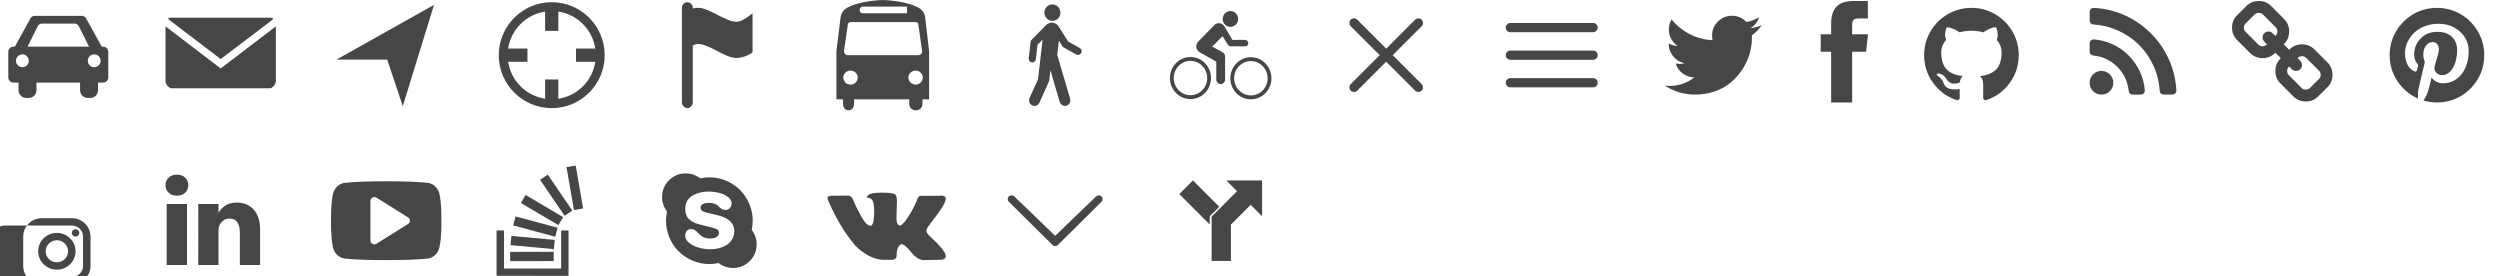
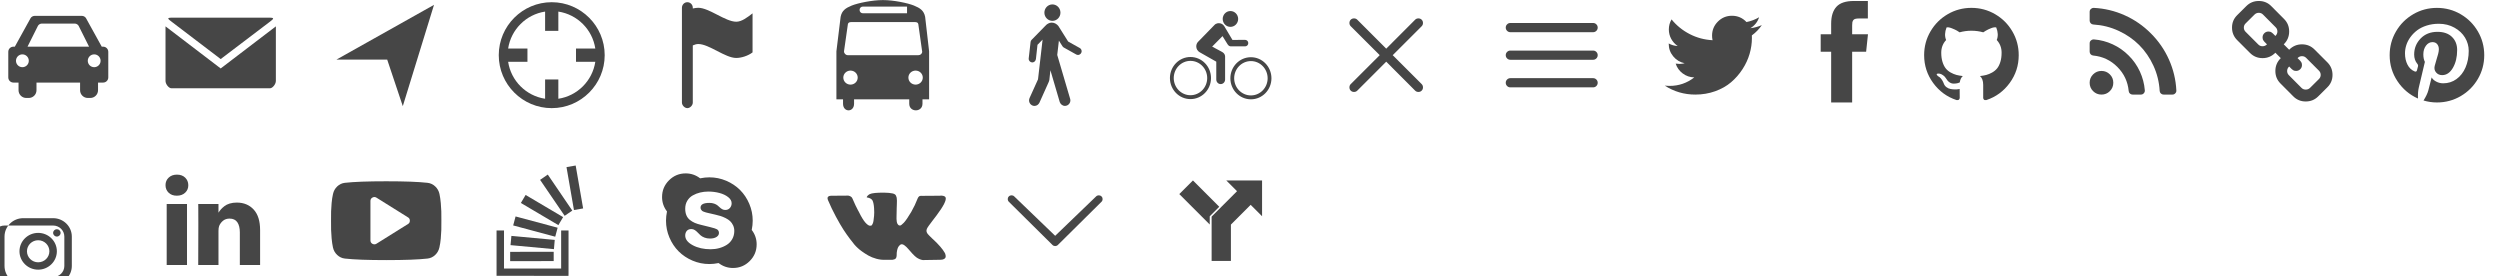
<svg xmlns="http://www.w3.org/2000/svg" xmlns:xlink="http://www.w3.org/1999/xlink" version="1.1" width="725" height="80" viewBox="0 0 725 80" id="svg261">
  <defs id="defs209">
    <g id="icon-driving">
      <path class="path1" d="M29.917,13.535h-0.411l-4.569-8.273c-0.197-0.358-0.694-0.651-1.103-0.651H9.973 c-0.409,0-0.906,0.293-1.103,0.651L4.3,13.535h-0.41c-0.818,0-1.487,0.669-1.487,1.487v7.436c0,0.818,0.669,1.487,1.487,1.487 h1.487v2.231c0,1.227,1.003,2.231,2.231,2.231h0.743c1.227,0,2.231-1.003,2.231-2.231v-2.231h12.642v2.231 c0,1.227,1.003,2.231,2.231,2.231h0.743c1.227,0,2.231-1.003,2.231-2.231v-2.231h1.487c0.818,0,1.487-0.669,1.487-1.487v-7.436 C31.404,14.204,30.735,13.535,29.917,13.535z M6.493,19.485c-1.027,0-1.859-0.832-1.859-1.859c0-1.028,0.832-1.859,1.859-1.859 s1.859,0.832,1.859,1.859S7.521,19.485,6.493,19.485z M7.981,13.535l3.014-6.026c0.183-0.367,0.667-0.666,1.076-0.666h9.667 c0.409,0,0.893,0.299,1.076,0.666l3.014,6.026H7.981z M27.315,19.485c-1.028,0-1.859-0.832-1.859-1.859 c0-1.028,0.832-1.859,1.859-1.859s1.859,0.832,1.859,1.859S28.341,19.485,27.315,19.485z" id="path137" />
    </g>
    <g id="icon-email">
      <path class="path1" d="M1.882 5.12c-1.882 0-0.941 0.499 0 1.263l14.118 10.745 14.118-10.712c0.942-0.765 1.882-1.297 0-1.297h-28.235zM0 7.645v15.826c0 0.931 0.952 2.129 1.706 2.129h28.589c0.754 0 1.706-1.197 1.706-2.129v-15.826l-16 12.208-16-12.208z" id="path140" />
    </g>
    <g id="icon-navigate">
      <path class="path1" d="M20.811 30.788l-4.526-13.508h-14.709l28.287-15.875z" id="path143" />
    </g>
    <g id="icon-geolocation">
      <path class="path1" d="M16 0.64c-8.47 0-15.36 6.89-15.36 15.36s6.89 15.36 15.36 15.36c8.469 0 15.36-6.891 15.36-15.36s-6.891-15.36-15.36-15.36zM17.92 28.64v-5.6h-3.84v5.6c-5.52-0.837-9.883-5.2-10.72-10.72h5.6v-3.84h-5.6c0.837-5.52 5.2-9.883 10.72-10.72v5.6h3.84v-5.6c5.52 0.837 9.883 5.2 10.72 10.72h-5.6v3.84h5.6c-0.837 5.52-5.2 9.883-10.72 10.72z" id="path146" />
    </g>
    <g id="icon-flag">
      <path class="path1" d="M7.336 0.64c-0.872 0-1.576 0.721-1.576 1.617v27.485c0 0.808 0.788 1.617 1.576 1.617s1.575-0.81 1.575-1.617v-16.572c0.538-0.235 1.062-0.405 1.576-0.405 3.151 0 7.798 4.043 11.028 4.043 1.377 0 3.348-0.557 4.726-1.617v-11.318c-1.563 1.203-3.146 2.426-4.726 2.426-3.151 0-7.866-4.042-11.028-4.042-0.531 0-1.050 0.097-1.576 0.202v-0.202c0-0.895-0.703-1.617-1.575-1.617z" id="path149" />
    </g>
    <g id="icon-transit">
      <path class="path1" d="M26.344 16h-20.493c-0.597 0-1.089-0.513-1.089-1.097 0-0.097 0.018-0.207 0.038-0.296l1.091-7.615c0.093-0.495 0.538-0.592 1.071-0.592h18.274c0.529 0 0.979 0.089 1.070 0.582l1.091 7.754c0.017 0.090 0.038 0.143 0.038 0.241-0.001 0.584-0.495 1.023-1.091 1.023zM25.524 24.541c-1.154 0-2.090-0.908-2.090-2.040 0-1.125 0.936-2.031 2.090-2.031 1.146 0 2.084 0.907 2.084 2.031 0 1.132-0.938 2.040-2.084 2.040zM6.643 24.541c-1.146 0-2.082-0.908-2.082-2.040 0-1.125 0.936-2.031 2.082-2.031 1.157 0 2.091 0.907 2.091 2.031 0 1.132-0.934 2.040-2.091 2.040zM10.24 1.92h12.8v1.92h-12.8c-1.28 0-1.28-1.92 0-1.92zM28.289 4.858c-0.374-1.8-1.466-2.525-3.247-3.25-1.778-0.722-5.898-1.587-8.997-1.587-3.112 0-7.254 0.866-9.034 1.587-1.78 0.725-2.854 1.45-3.225 3.25l-1.227 10.022v13.921h1.92v1.28c0 2.56 3.2 2.56 3.2 0v-1.28h16v1.28c0 2.56 3.84 2.56 3.84 0v-1.28h1.92v-13.921l-1.151-10.022z" id="path152" />
    </g>
    <g id="icon-walking">
      <path class="path1" d="M15.261 6.047c1.288-0.034 2.303-1.13 2.269-2.438-0.034-1.325-1.101-2.353-2.39-2.329-1.282 0.035-2.296 1.13-2.269 2.445 0.033 1.315 1.108 2.356 2.39 2.323zM23.171 13.946l-3.411-1.905-2.824-4.491c-0.453-0.577-1.161-1.004-1.969-0.994-0.607 0.021-1.142 0.3-1.569 0.676l-4.254 4.347c-0.14 0.15-0.237 0.341-0.27 0.55l-0.545 4.788c-0.006 0.052-0.006 0.095-0.010 0.147 0.017 0.594 0.501 1.055 1.081 1.044 0.545-0.013 0.961-0.485 1.021-1.003l0.448-4.109 1.482-1.506-1.325 11.515-2.457 5.433c-0.074 0.191-0.15 0.458-0.144 0.71 0.024 0.888 0.748 1.591 1.619 1.571 0.617-0.017 1.119-0.397 1.389-0.936l2.632-5.864c0.053-0.157 0.24-0.54 0.246-0.713l0.307-2.838 2.71 9.23c0.233 0.645 0.828 1.133 1.542 1.113 0.868-0.024 1.562-0.759 1.542-1.65-0.007-0.116-0.041-0.191-0.047-0.325l-3.766-12.799 0.481-4.159 1.062 1.68c0.073 0.109 0.173 0.212 0.287 0.283l3.725 2.086c0.18 0.058 0.321 0.106 0.486 0.106 0.589-0.017 1.049-0.512 1.036-1.11-0.012-0.366-0.214-0.701-0.508-0.879z" id="path155" />
    </g>
    <g id="icon-bicycling">
      <path class="path1" d="M7.234 27.613c2.681 0 4.854-2.23 4.854-4.975 0-2.753-2.173-4.984-4.854-4.984-2.675 0-4.85 2.231-4.85 4.984 0 2.745 2.175 4.975 4.85 4.975zM1.28 22.638c0-3.377 2.671-6.109 5.954-6.109 3.292 0 5.958 2.733 5.958 6.109 0 3.375-2.666 6.101-5.958 6.101-3.283 0-5.954-2.725-5.954-6.101zM24.769 27.674c2.671 0 4.847-2.23 4.847-4.977 0-2.751-2.176-4.982-4.847-4.982-2.682 0-4.859 2.23-4.859 4.982 0 2.746 2.177 4.977 4.859 4.977zM18.806 22.698c0-3.375 2.671-6.107 5.962-6.107 3.28 0 5.951 2.732 5.951 6.108 0 3.37-2.671 6.102-5.951 6.102-3.291 0-5.962-2.732-5.962-6.102zM18.825 7.789c1.236 0 2.241-1.024 2.241-2.291s-1.005-2.298-2.241-2.298-2.241 1.030-2.241 2.298c0 1.268 1.004 2.291 2.241 2.291zM18.919 13.44c-0.325 0-0.675-0.195-0.933-0.615l-1.455-2.351-3.002 3.041 2.781 1.494c1.145 0.562 0.97 1.587 0.97 1.587v6.461c0 0.733-0.566 1.329-1.28 1.329s-1.28-0.596-1.28-1.329v-5.172l-4.835-2.746c-0.575-0.332-0.969-0.963-0.969-1.681 0-0.495 0.177-0.95 0.481-1.288l4.735-4.861c0.588-0.685 1.407-0.576 1.407-0.576 0.992 0 1.514 0.888 1.514 0.888l2.356 3.953 3.63-0.007c1.28 0 1.28 1.874 0 1.874h-4.121z" id="path158" />
    </g>
    <g id="icon-cross">
      <path class="path1" d="M25.333 5.333q0.573 0 0.953 0.38t0.38 0.953q0 0.563-0.385 0.948l-8.396 8.385 8.396 8.385q0.385 0.385 0.385 0.948 0 0.573-0.38 0.953t-0.953 0.38q-0.563 0-0.948-0.385l-8.385-8.396-8.385 8.396q-0.385 0.385-0.948 0.385-0.573 0-0.953-0.38t-0.38-0.953q0-0.563 0.385-0.948l8.396-8.385-8.396-8.385q-0.385-0.385-0.385-0.948 0-0.573 0.38-0.953t0.953-0.38q0.563 0 0.948 0.385l8.385 8.396 8.385-8.396q0.385-0.385 0.948-0.385z" id="path161" />
    </g>
    <g id="icon-menu">
      <path class="path1" d="M4 6.667h24q0.552 0 0.943 0.391t0.391 0.943-0.391 0.943-0.943 0.391h-24q-0.552 0-0.943-0.391t-0.391-0.943 0.391-0.943 0.943-0.391zM4 22.667h24q0.552 0 0.943 0.391t0.391 0.943-0.391 0.943-0.943 0.391h-24q-0.552 0-0.943-0.391t-0.391-0.943 0.391-0.943 0.943-0.391zM4 14.667h24q0.552 0 0.943 0.391t0.391 0.943-0.391 0.943-0.943 0.391h-24q-0.552 0-0.943-0.391t-0.391-0.943 0.391-0.943 0.943-0.391z" id="path164" />
    </g>
    <g id="icon-twitter">
      <path class="path1" d="M28.929 7.286q-1.196 1.75-2.893 2.982 0.018 0.25 0.018 0.75 0 2.321-0.679 4.634t-2.063 4.437-3.295 3.759-4.607 2.607-5.768 0.973q-4.839 0-8.857-2.589 0.625 0.071 1.393 0.071 4.018 0 7.161-2.464-1.875-0.036-3.357-1.152t-2.036-2.848q0.589 0.089 1.089 0.089 0.768 0 1.518-0.196-2-0.411-3.313-1.991t-1.313-3.67v-0.071q1.214 0.679 2.607 0.732-1.179-0.786-1.875-2.054t-0.696-2.75q0-1.571 0.786-2.911 2.161 2.661 5.259 4.259t6.634 1.777q-0.143-0.679-0.143-1.321 0-2.393 1.688-4.080t4.080-1.688q2.5 0 4.214 1.821 1.946-0.375 3.661-1.393-0.661 2.054-2.536 3.179 1.661-0.179 3.321-0.893z" id="path167" />
    </g>
    <g id="icon-facebook">
      <path class="path1" d="M9.125 9.929h4.589l-0.536 5.071h-4.054v14.714h-6.089v-14.714h-3.036v-5.071h3.036v-3.054q0-3.25 1.536-4.92t5.054-1.67h4.054v5.071h-2.536q-0.696 0-1.116 0.116t-0.607 0.42-0.241 0.616-0.054 0.884v2.536z" id="path170" />
    </g>
    <g id="icon-github">
      <path class="path1" d="M27.429 16q0 4.482-2.616 8.063t-6.759 4.955q-0.482 0.089-0.705-0.125t-0.223-0.536v-3.768q0-1.732-0.929-2.536 1.018-0.107 1.83-0.321t1.679-0.696 1.446-1.188 0.946-1.875 0.366-2.688q0-2.161-1.411-3.679 0.661-1.625-0.143-3.643-0.5-0.161-1.446 0.196t-1.643 0.786l-0.679 0.429q-1.661-0.464-3.429-0.464t-3.429 0.464q-0.286-0.196-0.759-0.482t-1.491-0.688-1.536-0.241q-0.786 2.018-0.125 3.643-1.411 1.518-1.411 3.679 0 1.518 0.366 2.679t0.938 1.875 1.438 1.196 1.679 0.696 1.83 0.321q-0.714 0.643-0.875 1.839-0.375 0.179-0.804 0.268t-1.018 0.089-1.17-0.384-0.991-1.116q-0.339-0.571-0.866-0.929t-0.884-0.429l-0.357-0.054q-0.375 0-0.518 0.080t-0.089 0.205 0.161 0.25 0.232 0.214l0.125 0.089q0.393 0.179 0.777 0.679t0.563 0.911l0.179 0.411q0.232 0.679 0.786 1.098t1.196 0.536 1.241 0.125 0.991-0.063l0.411-0.071q0 0.679 0.009 1.589t0.009 0.964q0 0.321-0.232 0.536t-0.714 0.125q-4.143-1.375-6.759-4.955t-2.616-8.063q0-3.732 1.839-6.884t4.991-4.991 6.884-1.839 6.884 1.839 4.991 4.991 1.839 6.884z" id="path173" />
    </g>
    <g id="icon-rss">
      <path class="path1" d="M6.857 24q0 1.429-1 2.429t-2.429 1-2.429-1-1-2.429 1-2.429 2.429-1 2.429 1 1 2.429zM16 26.196q0.036 0.5-0.304 0.857-0.321 0.375-0.839 0.375h-2.411q-0.446 0-0.768-0.295t-0.357-0.741q-0.393-4.089-3.295-6.991t-6.991-3.295q-0.446-0.036-0.741-0.357t-0.295-0.768v-2.411q0-0.518 0.375-0.839 0.304-0.304 0.768-0.304h0.089q2.857 0.232 5.464 1.438t4.625 3.241q2.036 2.018 3.241 4.625t1.438 5.464zM25.143 26.232q0.036 0.482-0.321 0.839-0.321 0.357-0.821 0.357h-2.554q-0.464 0-0.795-0.313t-0.348-0.759q-0.214-3.839-1.804-7.295t-4.134-6-6-4.134-7.295-1.821q-0.446-0.018-0.759-0.348t-0.313-0.777v-2.554q0-0.5 0.357-0.821 0.321-0.321 0.786-0.321h0.054q4.679 0.232 8.955 2.143t7.598 5.25q3.339 3.321 5.25 7.598t2.143 8.955z" id="path176" />
    </g>
    <g id="icon-site">
      <path class="path1" d="M26 21.714q0-0.714-0.5-1.214l-3.714-3.714q-0.5-0.5-1.214-0.5-0.75 0-1.286 0.571 0.054 0.054 0.339 0.33t0.384 0.384 0.268 0.339 0.232 0.455 0.063 0.491q0 0.714-0.5 1.214t-1.214 0.5q-0.268 0-0.491-0.063t-0.455-0.232-0.339-0.268-0.384-0.384-0.33-0.339q-0.589 0.554-0.589 1.304 0 0.714 0.5 1.214l3.679 3.696q0.482 0.482 1.214 0.482 0.714 0 1.214-0.464l2.625-2.607q0.5-0.5 0.5-1.196zM13.446 9.125q0-0.714-0.5-1.214l-3.679-3.696q-0.5-0.5-1.214-0.5-0.696 0-1.214 0.482l-2.625 2.607q-0.5 0.5-0.5 1.196 0 0.714 0.5 1.214l3.714 3.714q0.482 0.482 1.214 0.482 0.75 0 1.286-0.554-0.054-0.054-0.339-0.33t-0.384-0.384-0.268-0.339-0.232-0.455-0.063-0.491q0-0.714 0.5-1.214t1.214-0.5q0.268 0 0.491 0.063t0.455 0.232 0.339 0.268 0.384 0.384 0.33 0.339q0.589-0.554 0.589-1.304zM29.429 21.714q0 2.143-1.518 3.625l-2.625 2.607q-1.482 1.482-3.625 1.482-2.161 0-3.643-1.518l-3.679-3.696q-1.482-1.482-1.482-3.625 0-2.196 1.571-3.732l-1.571-1.571q-1.536 1.571-3.714 1.571-2.143 0-3.643-1.5l-3.714-3.714q-1.5-1.5-1.5-3.643t1.518-3.625l2.625-2.607q1.482-1.482 3.625-1.482 2.161 0 3.643 1.518l3.679 3.696q1.482 1.482 1.482 3.625 0 2.196-1.571 3.732l1.571 1.571q1.536-1.571 3.714-1.571 2.143 0 3.643 1.5l3.714 3.714q1.5 1.5 1.5 3.643z" id="path179" />
    </g>
    <g id="icon-pinterest">
      <path class="path1" d="M27.429 16q0 3.732-1.839 6.884t-4.991 4.991-6.884 1.839q-1.982 0-3.893-0.571 1.054-1.661 1.393-2.929 0.161-0.607 0.964-3.768 0.357 0.696 1.304 1.205t2.036 0.509q2.161 0 3.857-1.223t2.625-3.366 0.929-4.821q0-2.036-1.063-3.821t-3.080-2.911-4.554-1.125q-1.875 0-3.5 0.518t-2.759 1.375-1.946 1.973-1.196 2.313-0.384 2.393q0 1.857 0.714 3.268t2.089 1.982q0.536 0.214 0.679-0.357 0.036-0.125 0.143-0.554t0.143-0.536q0.107-0.411-0.196-0.768-0.911-1.089-0.911-2.696 0-2.696 1.866-4.634t4.884-1.938q2.696 0 4.205 1.464t1.509 3.804q0 3.036-1.223 5.161t-3.134 2.125q-1.089 0-1.75-0.777t-0.411-1.866q0.143-0.625 0.473-1.67t0.536-1.839 0.205-1.348q0-0.893-0.482-1.482t-1.375-0.589q-1.107 0-1.875 1.018t-0.768 2.536q0 1.304 0.446 2.179l-1.768 7.464q-0.304 1.25-0.232 3.161-3.679-1.625-5.946-5.018t-2.268-7.554q0-3.732 1.839-6.884t4.991-4.991 6.884-1.839 6.884 1.839 4.991 4.991 1.839 6.884z" id="path182" />
    </g>
    <g id="icon-google-plus">
-       <path class="path1" d="m 10.496 8.62 c -2.757,0 -5,2.243 -5,5 v 8 c 0,2.757 2.243,5 5,5 h 8 c 2.757,0 5,-2.243 5,-5 v -8 c 0,-2.757 -2.243,-5 -5,-5 z m 0,2 h 8 c 1.654,0 3,1.346 3,3 v 8 c 0,1.654 -1.346,3 -3,3 H 0.496 c -1.654,0 -3,-1.346 -3,-3 v -8 c 0,-1.654 1.346,-3 3,-3 z m 9,1 a 1,1 0 0 0 -1,1 1,1 0 0 0 1,1 1,1 0 0 0 1,-1 1,1 0 0 0 -1,-1 z m -5,1 c -2.757,0 -5,2.243 -5,5 0,2.757 2.243,5 5,5 2.757,0 5,-2.243 5,-5 0,-2.757 -2.243,-5 -5,-5 z m 0,2 c 1.654,0 3,1.346 3,3 0,1.654 -1.346,3 -3,3 -1.654,0 -3,-1.346 -3,-3 0,-1.654 1.346,-3 3,-3 z" id="path191" />
+       <path class="path1" d="m 5.496 8.62 c -2.757,0 -5,2.243 -5,5 v 8 c 0,2.757 2.243,5 5,5 h 8 c 2.757,0 5,-2.243 5,-5 v -8 c 0,-2.757 -2.243,-5 -5,-5 z m 0,2 h 8 c 1.654,0 3,1.346 3,3 v 8 c 0,1.654 -1.346,3 -3,3 H 0.496 c -1.654,0 -3,-1.346 -3,-3 v -8 c 0,-1.654 1.346,-3 3,-3 z m 9,1 a 1,1 0 0 0 -1,1 1,1 0 0 0 1,1 1,1 0 0 0 1,-1 1,1 0 0 0 -1,-1 z m -5,1 c -2.757,0 -5,2.243 -5,5 0,2.757 2.243,5 5,5 2.757,0 5,-2.243 5,-5 0,-2.757 -2.243,-5 -5,-5 z m 0,2 c 1.654,0 3,1.346 3,3 0,1.654 -1.346,3 -3,3 -1.654,0 -3,-1.346 -3,-3 0,-1.654 1.346,-3 3,-3 z" id="path191" />
    </g>
    <g id="icon-linkedin">
      <path class="path1" d="M6.232 11.161v17.696h-5.893v-17.696h5.893zM6.607 5.696q0.018 1.304-0.902 2.179t-2.42 0.875h-0.036q-1.464 0-2.357-0.875t-0.893-2.179q0-1.321 0.92-2.188t2.402-0.866 2.375 0.866 0.911 2.188zM27.429 18.714v10.143h-5.875v-9.464q0-1.875-0.723-2.938t-2.259-1.063q-1.125 0-1.884 0.616t-1.134 1.527q-0.196 0.536-0.196 1.446v9.875h-5.875q0.036-7.125 0.036-11.554t-0.018-5.286l-0.018-0.857h5.875v2.571h-0.036q0.357-0.571 0.732-1t1.009-0.929 1.554-0.777 2.045-0.277q3.054 0 4.911 2.027t1.857 5.938z" id="path188" />
    </g>
    <g id="icon-youtube">
      <path class="path1" d="M22.857 16q0-0.661-0.536-0.964l-9.143-5.714q-0.554-0.357-1.161-0.036-0.589 0.321-0.589 1v11.429q0 0.679 0.589 1 0.286 0.143 0.554 0.143 0.357 0 0.607-0.179l9.143-5.714q0.536-0.304 0.536-0.964zM32 16q0 1.714-0.018 2.679t-0.152 2.438-0.402 2.634q-0.286 1.304-1.232 2.196t-2.214 1.036q-3.964 0.446-11.982 0.446t-11.982-0.446q-1.268-0.143-2.223-1.036t-1.241-2.196q-0.25-1.161-0.384-2.634t-0.152-2.438-0.018-2.679 0.018-2.679 0.152-2.438 0.402-2.634q0.286-1.304 1.232-2.196t2.214-1.036q3.964-0.446 11.982-0.446t11.982 0.446q1.268 0.143 2.223 1.036t1.241 2.196q0.25 1.161 0.384 2.634t0.152 2.438 0.018 2.679z" id="path197" />
    </g>
    <g id="icon-stack-overflow">
      <path class="path1" d="M16.571 25.018v2.696l-12.625 0.018v-2.696zM20.875 18.839v12.518l-0.018 0.625v0.018l-20.857-0.018v-13.143h2.161v11.036h16.571v-11.036h2.143zM4.304 20.411l12.571 1.161-0.232 2.679-12.589-1.161zM5.518 14.768l12.196 3.268-0.696 2.607-12.196-3.268zM8.429 8.536l10.875 6.429-1.375 2.321-10.875-6.429zM14.857 2.625l7.107 10.446-2.214 1.518-7.125-10.429zM22.946 0l2.161 12.446-2.661 0.464-2.161-12.446z" id="path194" />
    </g>
    <g id="icon-skype">
      <path class="path1" d="M20.946 18.982q0-0.893-0.348-1.634t-0.866-1.223-1.304-0.875-1.473-0.607-1.563-0.411l-1.857-0.429q-0.536-0.125-0.786-0.188t-0.625-0.205-0.536-0.286-0.295-0.375-0.134-0.536q0-1.375 2.571-1.375 0.768 0 1.375 0.214t0.964 0.509 0.679 0.598 0.714 0.518 0.857 0.214q0.839 0 1.348-0.571t0.509-1.375q0-0.982-1-1.777t-2.536-1.205-3.25-0.411q-1.214 0-2.357 0.277t-2.134 0.839-1.589 1.554-0.598 2.295q0 1.089 0.339 1.902t1 1.348 1.429 0.866 1.839 0.58l2.607 0.643q1.607 0.393 2 0.643 0.571 0.357 0.571 1.071 0 0.696-0.714 1.152t-1.875 0.455q-0.911 0-1.634-0.286t-1.161-0.688-0.813-0.804-0.821-0.688-0.964-0.286q-0.893 0-1.348 0.536t-0.455 1.339q0 1.643 2.179 2.813t5.196 1.17q1.304 0 2.5-0.33t2.188-0.955 1.58-1.67 0.589-2.348zM27.429 22.857q0 2.839-2.009 4.848t-4.848 2.009q-2.321 0-4.179-1.429-1.375 0.286-2.679 0.286-2.554 0-4.884-0.991t-4.018-2.679-2.679-4.018-0.991-4.884q0-1.304 0.286-2.679-1.429-1.857-1.429-4.179 0-2.839 2.009-4.848t4.848-2.009q2.321 0 4.179 1.429 1.375-0.286 2.679-0.286 2.554 0 4.884 0.991t4.018 2.679 2.679 4.018 0.991 4.884q0 1.304-0.286 2.679 1.429 1.857 1.429 4.179z" id="path202" />
    </g>
    <g id="icon-vk">
      <path class="path1" d="M34.232 9.286q0.411 1.143-2.679 5.25-0.429 0.571-1.161 1.518-1.393 1.786-1.607 2.339-0.304 0.732 0.25 1.446 0.304 0.375 1.446 1.464h0.018l0.071 0.071q2.518 2.339 3.411 3.946 0.054 0.089 0.116 0.223t0.125 0.473-0.009 0.607-0.446 0.491-1.054 0.223l-4.571 0.071q-0.429 0.089-1-0.089t-0.929-0.393l-0.357-0.214q-0.536-0.375-1.25-1.143t-1.223-1.384-1.089-1.036-1.009-0.277q-0.054 0.018-0.143 0.063t-0.304 0.259-0.384 0.527-0.304 0.929-0.116 1.384q0 0.268-0.063 0.491t-0.134 0.33l-0.071 0.089q-0.321 0.339-0.946 0.393h-2.054q-1.268 0.071-2.607-0.295t-2.348-0.946-1.839-1.179-1.259-1.027l-0.446-0.429q-0.179-0.179-0.491-0.536t-1.277-1.625-1.893-2.696-2.188-3.768-2.33-4.857q-0.107-0.286-0.107-0.482t0.054-0.286l0.071-0.107q0.268-0.339 1.018-0.339l4.893-0.036q0.214 0.036 0.411 0.116t0.286 0.152l0.089 0.054q0.286 0.196 0.429 0.571 0.357 0.893 0.821 1.848t0.732 1.455l0.286 0.518q0.518 1.071 1 1.857t0.866 1.223 0.741 0.688 0.607 0.25 0.482-0.089q0.036-0.018 0.089-0.089t0.214-0.393 0.241-0.839 0.17-1.446 0-2.232q-0.036-0.714-0.161-1.304t-0.25-0.821l-0.107-0.214q-0.446-0.607-1.518-0.768-0.232-0.036 0.089-0.429 0.304-0.339 0.679-0.536 0.946-0.464 4.268-0.429 1.464 0.018 2.411 0.232 0.357 0.089 0.598 0.241t0.366 0.429 0.188 0.571 0.063 0.813-0.018 0.982-0.045 1.259-0.027 1.473q0 0.196-0.018 0.75t-0.009 0.857 0.063 0.723 0.205 0.696 0.402 0.438q0.143 0.036 0.304 0.071t0.464-0.196 0.679-0.616 0.929-1.196 1.214-1.92q1.071-1.857 1.911-4.018 0.071-0.179 0.179-0.313t0.196-0.188l0.071-0.054 0.089-0.045t0.232-0.054 0.357-0.009l5.143-0.036q0.696-0.089 1.143 0.045t0.554 0.295z" id="path200" />
    </g>
    <g id="icon-arrow-down">
      <path class="path1" d="M4.131 8.962c-0.434-0.429-1.134-0.429-1.566 0-0.432 0.427-0.432 1.122 0 1.55l12.653 12.528c0.434 0.429 1.133 0.429 1.566 0l12.653-12.528c0.432-0.429 0.434-1.122 0-1.55s-1.136-0.429-1.566-0.002l-11.87 11.426-11.869-11.424z" id="path203" />
    </g>
    <g id="icon-direction">
      <path class="path1" d="M28,4.33H17.62l3.117,3.117l-7.356,7.356h-0.01V27.67h5.593V17.13l5.728-5.728L28,14.709V4.33z M12.824,17.109L4,8.285L7.955,4.33l7.632,7.632l-2.752,2.752h-0.011V17.109z" id="path206" />
    </g>
  </defs>
  <g fill="#464646" id="g259">
    <use xlink:href="#icon-driving" transform="translate(0 0)" id="use211" />
    <use xlink:href="#icon-email" transform="translate(48 0)" id="use213" />
    <use xlink:href="#icon-navigate" transform="translate(96 0)" id="use215" />
    <use xlink:href="#icon-geolocation" transform="translate(144 0)" id="use217" />
    <use xlink:href="#icon-flag" transform="translate(192 0)" id="use219" />
    <use xlink:href="#icon-transit" transform="translate(240 0)" id="use221" />
    <use xlink:href="#icon-walking" transform="translate(290 0)" id="use223" />
    <use xlink:href="#icon-bicycling" transform="translate(338 0)" id="use225" />
    <use xlink:href="#icon-cross" transform="translate(386 0)" id="use227" />
    <use xlink:href="#icon-menu" transform="translate(434 0)" id="use229" />
    <use xlink:href="#icon-twitter" transform="translate(482 0)" id="use231" />
    <use xlink:href="#icon-facebook" transform="translate(528 0)" id="use233" />
    <use xlink:href="#icon-github" transform="translate(558 0)" id="use235" />
    <use xlink:href="#icon-rss" transform="translate(606 0)" id="use237" />
    <use xlink:href="#icon-site" transform="translate(647 0)" id="use239" />
    <use xlink:href="#icon-pinterest" transform="translate(693 0)" id="use241" />
    <use xlink:href="#icon-google-plus" transform="matrix(1.084194,0,0,1.066509,0.7741729,54.07727)" id="use243" x="0" y="0" width="96" height="96" />
    <use xlink:href="#icon-linkedin" transform="translate(48 48)" id="use245" />
    <use xlink:href="#icon-youtube" transform="translate(96 48)" id="use247" />
    <use xlink:href="#icon-stack-overflow" transform="translate(144 48)" id="use249" />
    <use xlink:href="#icon-skype" transform="translate(192 48)" id="use251" />
    <use xlink:href="#icon-vk" transform="translate(240 48)" id="use253" />
    <use xlink:href="#icon-arrow-down" transform="translate(290 48)" id="use255" />
    <use xlink:href="#icon-direction" transform="translate(338 48)" id="use257" />
  </g>
</svg>
